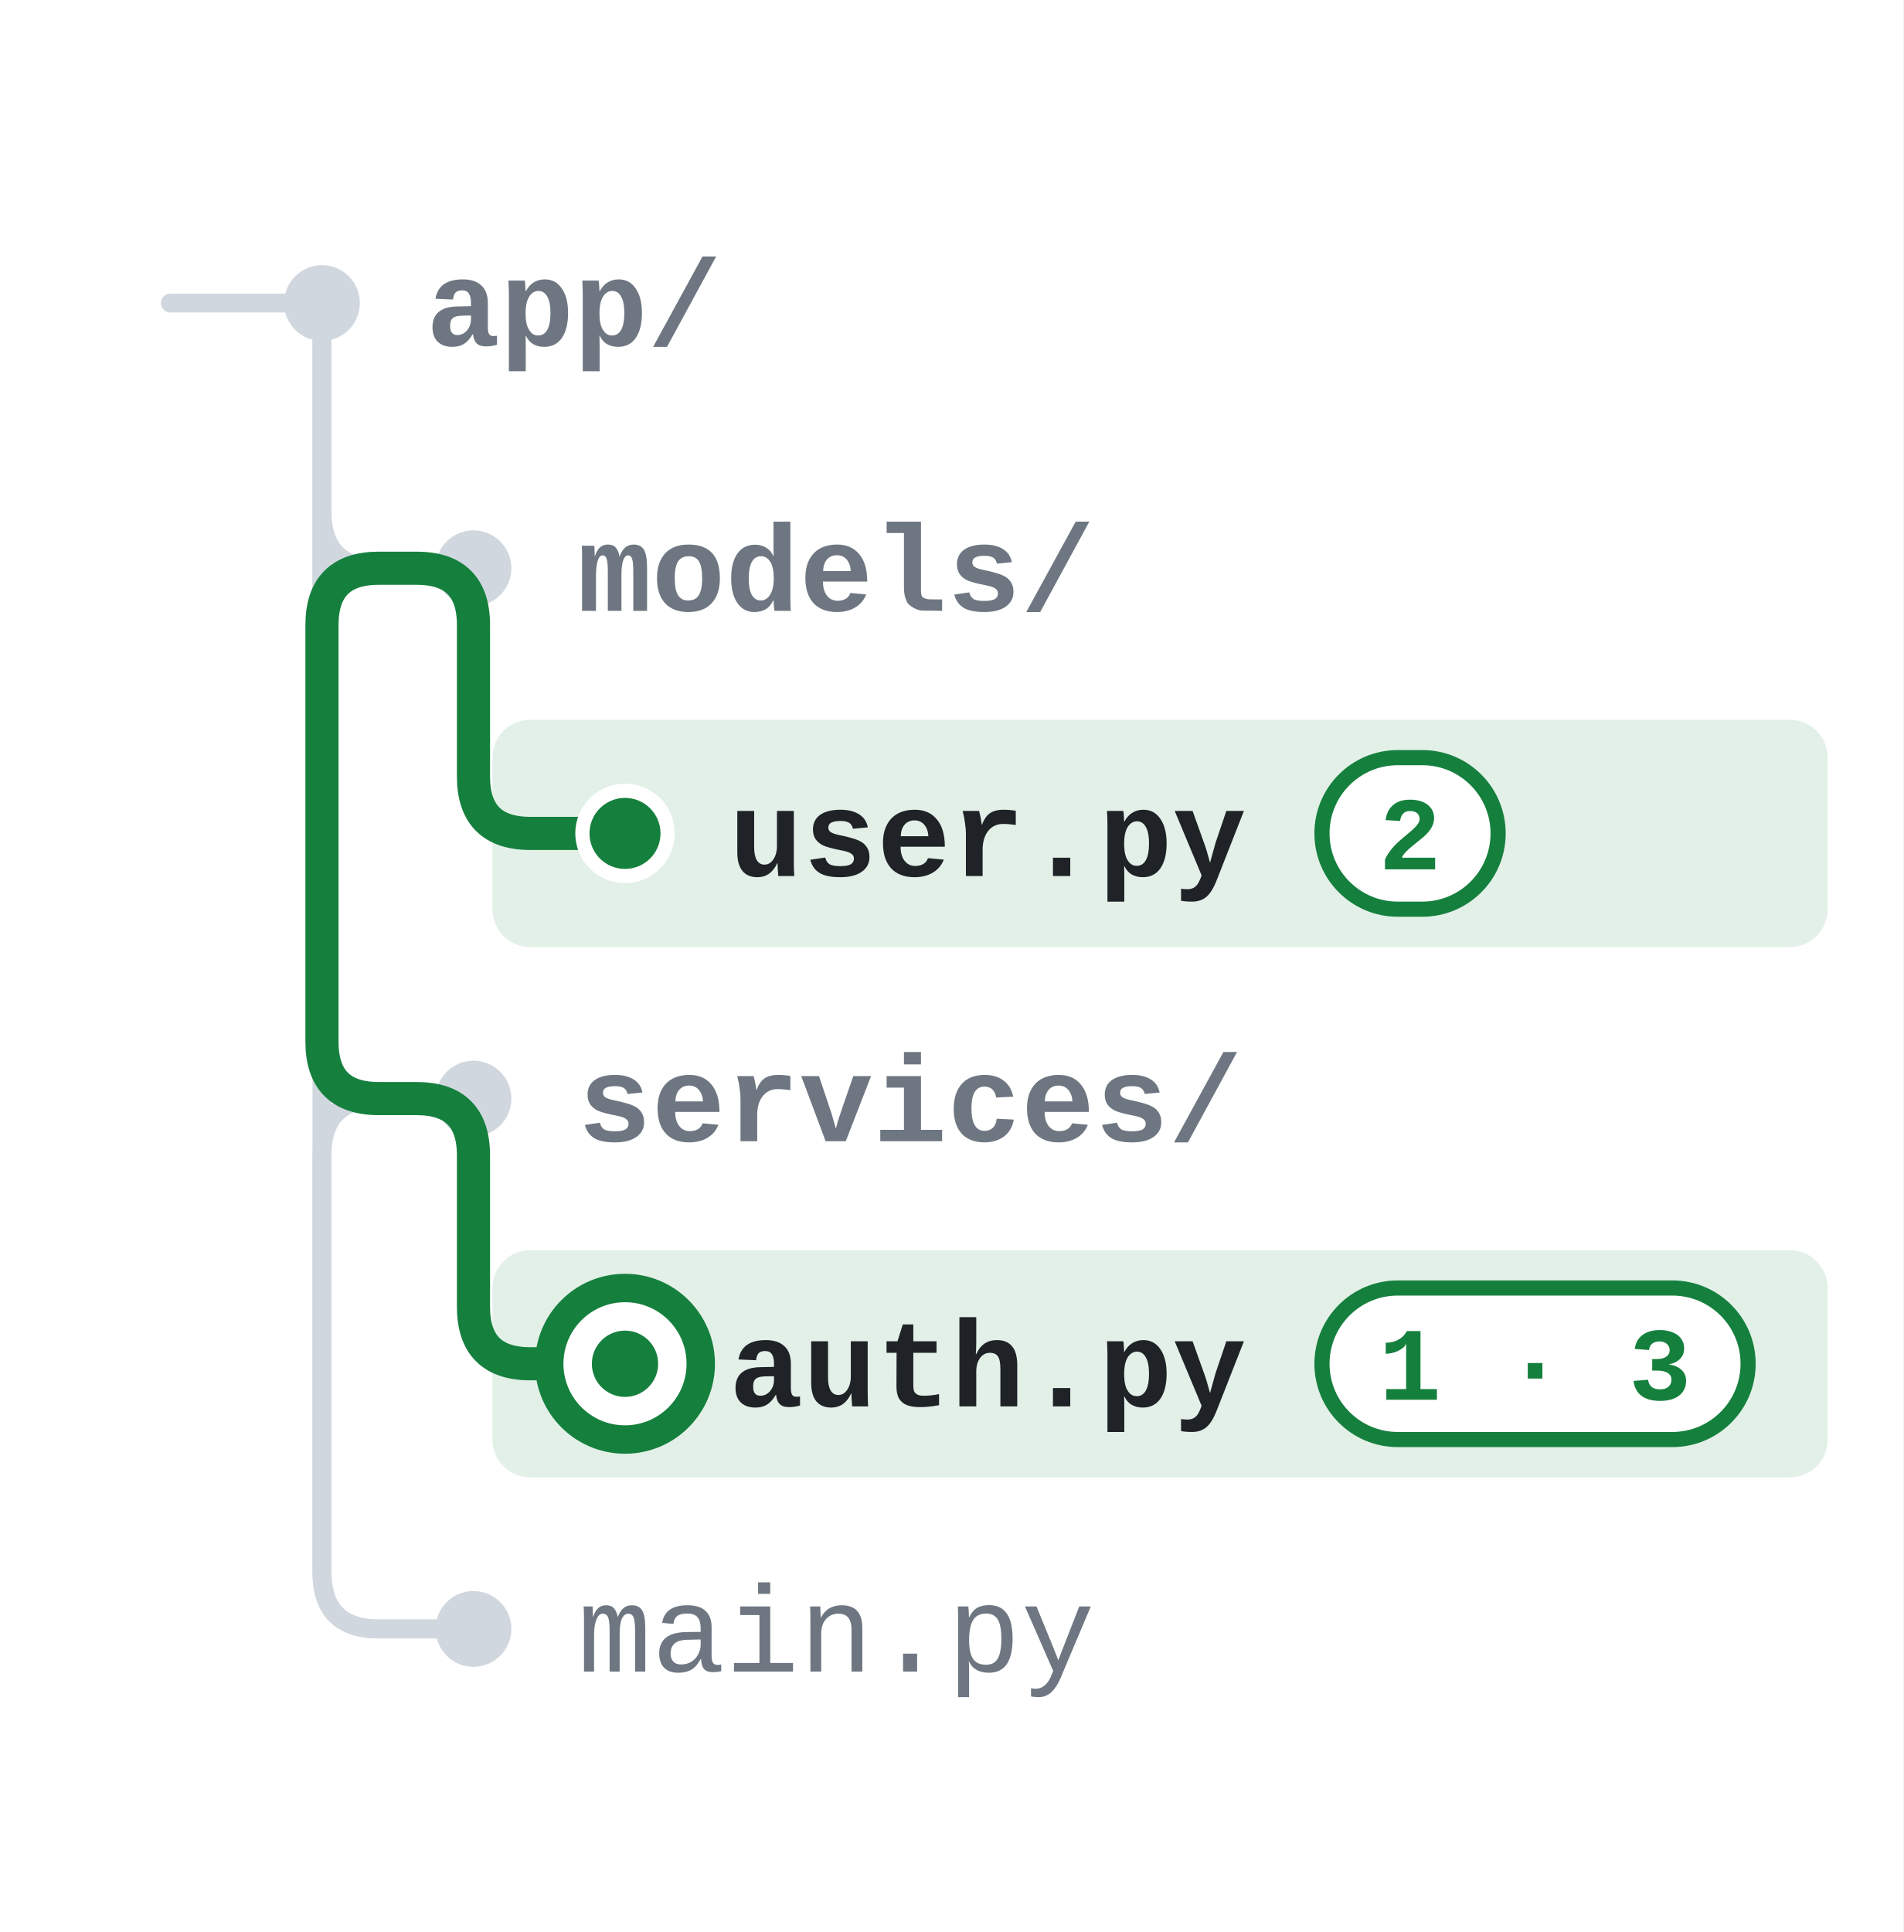
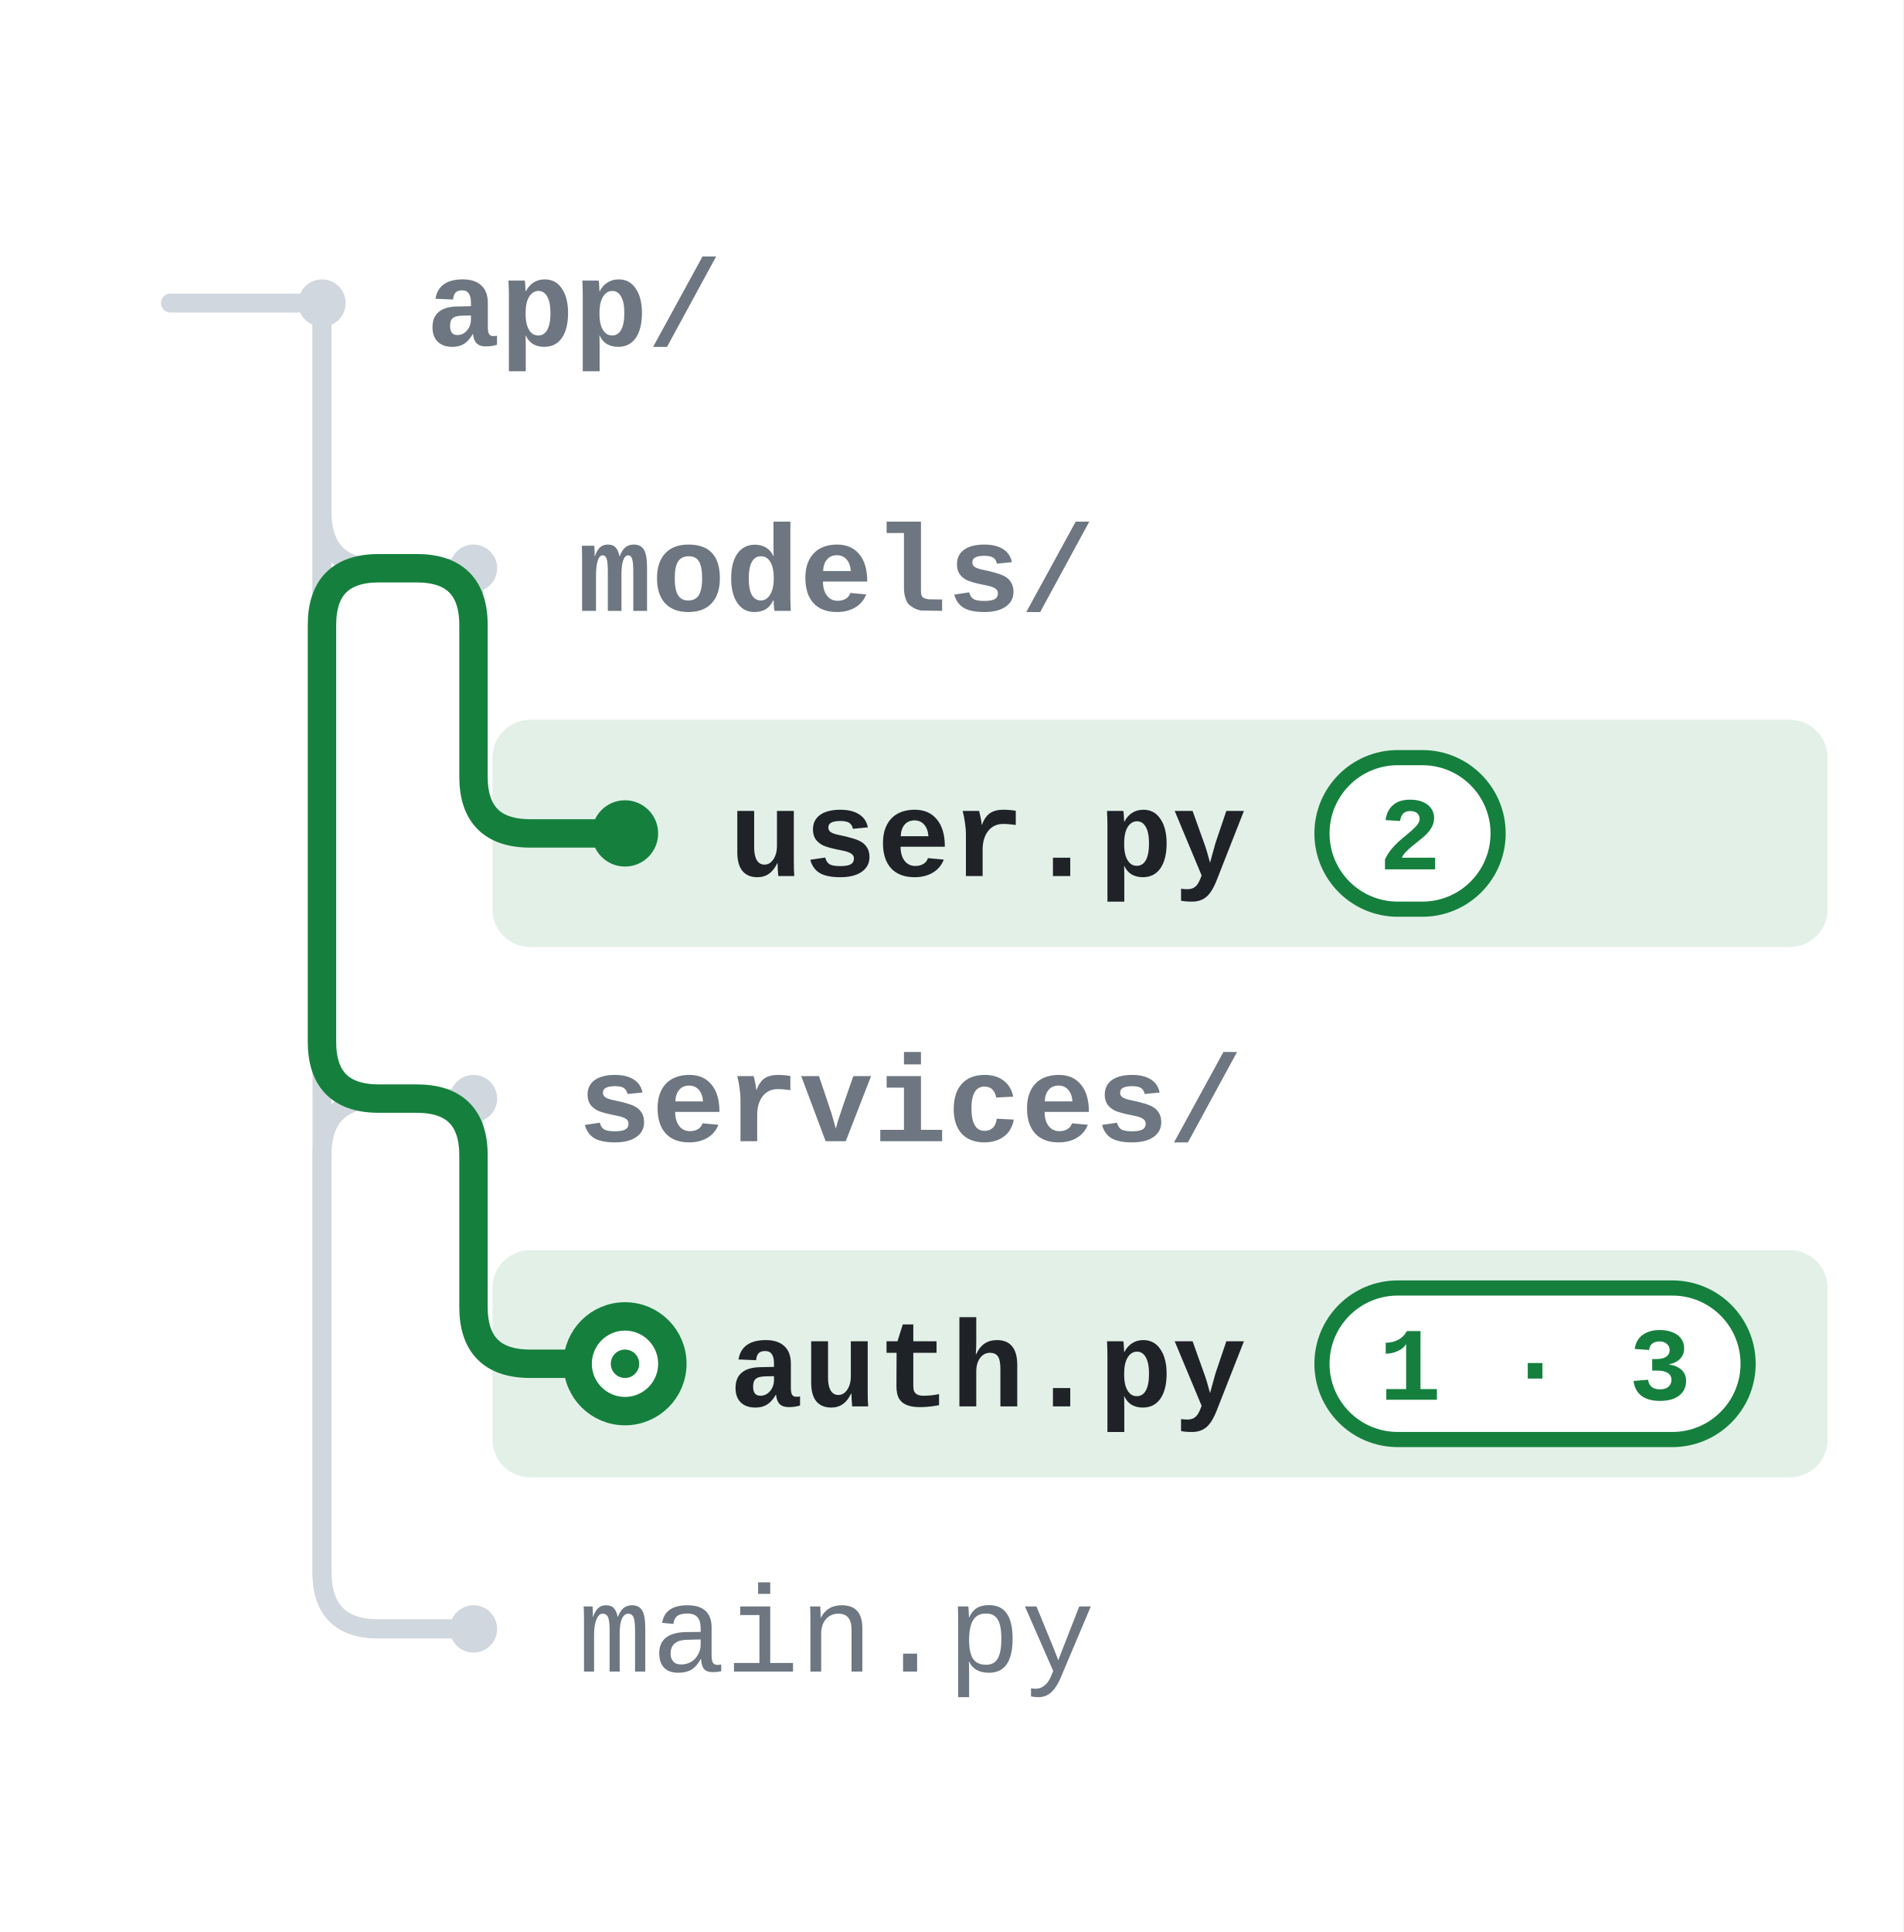
<svg xmlns="http://www.w3.org/2000/svg" width="201" height="204" viewBox="0 0 201 204" font-family="ui-monospace, SFMono-Regular, Menlo, Consolas, 'Liberation Mono', monospace" font-size="13" role="img" aria-label="Trace through the directory tree, steps 2 to 4 of 5 highlighted">
  <rect width="201" height="204" fill="#ffffff" />
  <rect x="52" y="76" width="141" height="24" rx="4" fill="#15803d" opacity="0.12" />
  <rect x="52" y="132" width="141" height="24" rx="4" fill="#15803d" opacity="0.12" />
  <path d="M18 32L34 32M34 32L34 54Q34 60 40 60L50 60M50 60L50 82Q50 88 56 88L66 88M34 32L34 110Q34 116 40 116L50 116M50 116L50 138Q50 144 56 144L66 144M34 32L34 166Q34 172 40 172L50 172" fill="none" stroke="#d0d7de" stroke-width="2" stroke-linecap="round" stroke-linejoin="round" />
-   <circle cx="34" cy="32" r="4" fill="#d0d7de" />
-   <circle cx="50" cy="60" r="4" fill="#d0d7de" />
-   <circle cx="50" cy="116" r="4" fill="#d0d7de" />
-   <circle cx="50" cy="172" r="4" fill="#d0d7de" />
+   <circle cx="34" cy="32" r="2.5" fill="#d0d7de" />
+   <circle cx="50" cy="60" r="2.5" fill="#d0d7de" />
+   <circle cx="50" cy="116" r="2.5" fill="#d0d7de" />
+   <circle cx="50" cy="172" r="2.5" fill="#d0d7de" />
  <path d="M50 172L40 172Q34 172 34 166L34 122Q34 116 40 116L44 116Q50 116 50 122L50 138Q50 144 56 144L66 144M66 144L56 144Q50 144 50 138L50 122Q50 116 44 116L40 116Q34 116 34 110L34 32" fill="none" stroke="#d0d7de" stroke-width="2" stroke-linecap="round" stroke-linejoin="round" />
-   <path d="M66 144L56 144Q50 144 50 138L50 122Q50 116 44 116L40 116Q34 116 34 110L34 66Q34 60 40 60L44 60Q50 60 50 66L50 82Q50 88 56 88L66 88M66 88L56 88Q50 88 50 82L50 66Q50 60 44 60L40 60Q34 60 34 66L34 110Q34 116 40 116L44 116Q50 116 50 122L50 138Q50 144 56 144L66 144" fill="none" stroke="#15803d" stroke-width="3.5" stroke-linecap="round" stroke-linejoin="round" />
-   <circle cx="66" cy="88" r="4.5" fill="#15803d" stroke="#ffffff" stroke-width="1.5" />
-   <circle cx="66" cy="144" r="8" fill="#ffffff" stroke="#15803d" stroke-width="3" />
-   <circle cx="66" cy="144" r="3.5" fill="#15803d" />
+   <path d="M66 144L56 144Q50 144 50 138L50 122Q50 116 44 116L40 116Q34 116 34 110L34 66Q34 60 40 60L44 60Q50 60 50 66L50 82Q50 88 56 88L66 88M66 88L56 88Q50 88 50 82L50 66Q50 60 44 60L40 60Q34 60 34 66L34 110Q34 116 40 116L44 116Q50 116 50 122L50 138Q50 144 56 144L66 144" fill="none" stroke="#15803d" stroke-width="3" stroke-linecap="round" stroke-linejoin="round" />
+   <circle cx="66" cy="88" r="3.5" fill="#15803d" />
+   <circle cx="66" cy="144" r="5" fill="#ffffff" stroke="#15803d" stroke-width="3" />
+   <circle cx="66" cy="144" r="1.5" fill="#15803d" />
  <text x="45" y="36.5" fill="#6e7781" font-weight="600">app/</text>
  <text x="61" y="64.5" fill="#6e7781" font-weight="600">models/</text>
  <text x="77" y="92.5" fill="#1f2328" font-weight="600">user.py</text>
  <rect x="139.6" y="80" width="18.6" height="16" rx="8" fill="#ffffff" stroke="#15803d" stroke-width="1.6" />
  <text x="148.9" y="91.8" text-anchor="middle" font-size="11" font-weight="600" fill="#15803d">2</text>
  <text x="61" y="120.5" fill="#6e7781" font-weight="600">services/</text>
  <text x="77" y="148.5" fill="#1f2328" font-weight="600">auth.py</text>
  <rect x="139.6" y="136" width="45" height="16" rx="8" fill="#ffffff" stroke="#15803d" stroke-width="1.6" />
  <text x="162.1" y="147.8" text-anchor="middle" font-size="11" font-weight="600" fill="#15803d">1 · 3</text>
  <text x="61" y="176.5" fill="#6e7781">main.py</text>
</svg>
